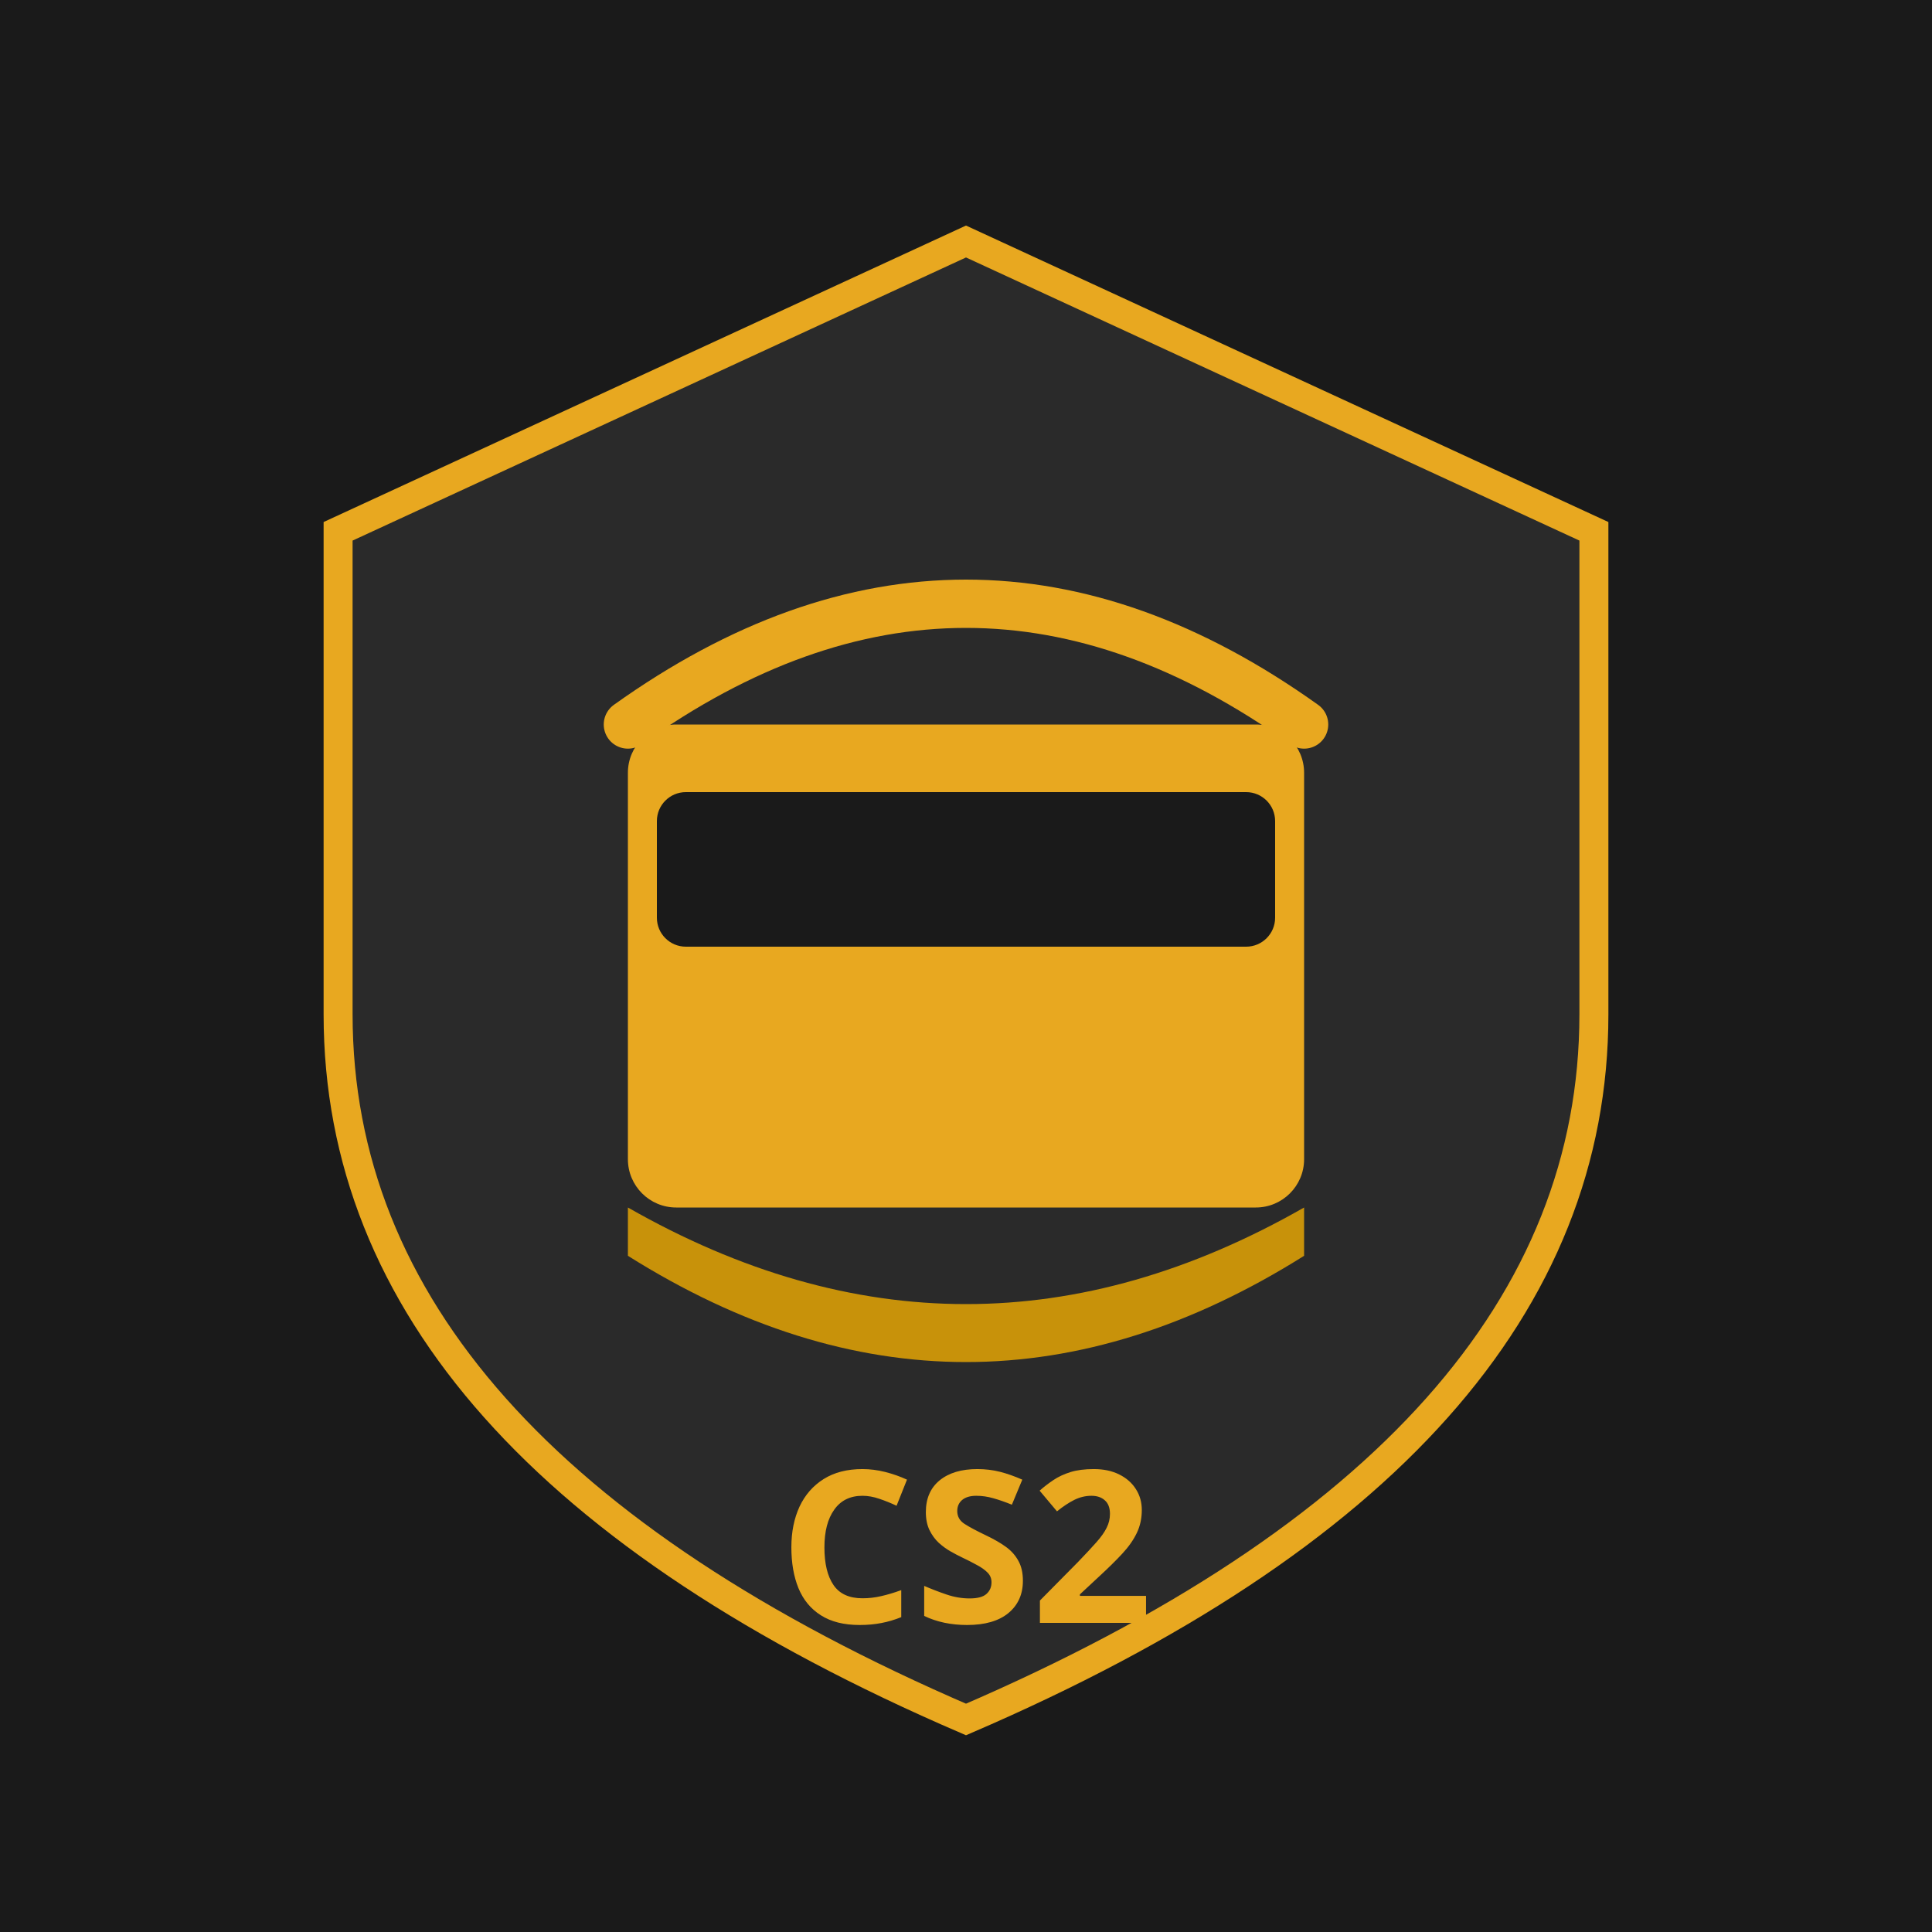
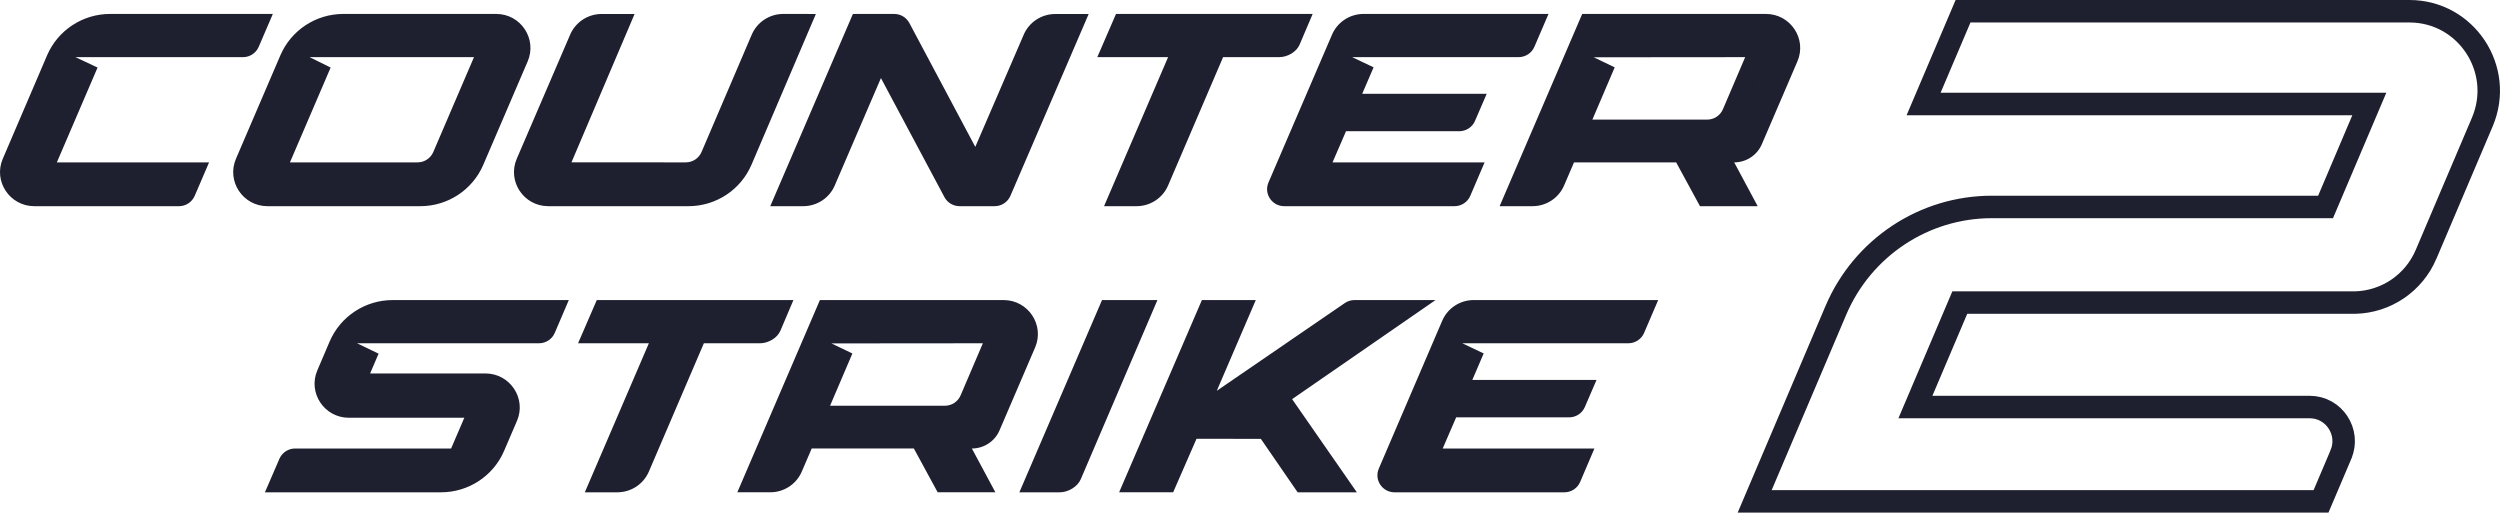
- <svg xmlns="http://www.w3.org/2000/svg" viewBox="0 0 200 200" fill="none">
-   <rect width="200" height="200" fill="#1A1A1A" />
-   <path d="M100 25 L165 55 L165 105 Q165 150 100 178 Q35 150 35 105 L35 55 Z" fill="#2A2A2A" stroke="#E8A820" stroke-width="3" />
-   <path d="M65 75 Q100 50 135 75" stroke="#E8A820" stroke-width="5" fill="none" stroke-linecap="round" />
-   <rect x="65" y="75" width="70" height="50" rx="5" fill="#E8A820" />
-   <rect x="68" y="82" width="64" height="16" rx="3" fill="#1A1A1A" />
-   <path d="M65 125 Q100 145 135 125 L135 130 Q100 152 65 130 Z" fill="#C8920A" />
-   <text x="100" y="168" font-family="Arial Black, sans-serif" font-size="22" font-weight="900" fill="#E8A820" text-anchor="middle">CS2</text>
+ <svg xmlns="http://www.w3.org/2000/svg" width="556" height="114" viewBox="0 0 556 114" fill="none">
+   <path d="M523.741 67.294H523.367H437.513H435.859L435.212 68.816L427.464 87.046L425.986 90.524H429.765H513.671C519.076 90.524 522.755 96.081 520.617 101.108L520.617 101.109L516.199 111.5H390.242L408.292 69.035C408.292 69.035 408.292 69.034 408.292 69.034C414.228 55.075 427.879 46.025 442.979 46.025H515.551H517.205L517.852 44.503L525.459 26.605L526.937 23.128H523.158H427.806L436.581 2.5H535.868C548.485 2.5 557.032 15.458 552.063 27.147L539.562 56.554L539.562 56.555C536.841 62.961 530.641 67.148 523.741 67.294Z" stroke="#1E202F" stroke-width="5" />
+   <path fill-rule="evenodd" clip-rule="evenodd" d="M24.498 3.099C18.41 3.098 12.905 6.697 10.496 12.252L0.617 35.314C-1.522 40.311 2.166 45.855 7.63 45.855H39.798C41.325 45.855 42.704 44.95 43.303 43.554L46.499 36.113H12.645L21.697 15.022L16.782 12.712H54.035C55.561 12.712 56.94 11.807 57.539 10.411L60.679 3.104L24.498 3.099ZM107.486 36.641C105.095 42.229 99.583 45.855 93.481 45.855H59.48C54.021 45.855 50.336 40.303 52.481 35.305L62.359 12.295C64.754 6.718 70.261 3.099 76.357 3.099H110.358C115.819 3.099 119.502 8.652 117.357 13.649L107.486 36.641ZM96.361 33.813L105.414 12.712H68.86L73.535 15.022L64.482 36.113H92.862C94.386 36.113 95.763 35.207 96.361 33.812V33.813ZM137.29 109.489H130.063L144.308 76.341C143.752 76.341 128.561 76.344 128.561 76.344L132.724 66.733H176.458L173.565 73.54C172.875 75.167 170.908 76.344 168.984 76.344H156.54L144.308 104.881C143.111 107.675 140.349 109.489 137.29 109.489ZM280.414 97.6H276.567L266.104 97.585L260.908 109.487H248.891L267.301 66.733H279.287L270.612 86.916L299.081 67.403C299.717 66.967 300.472 66.733 301.246 66.733H319.267L287.369 88.768L301.764 109.489H288.597L280.414 97.602V97.6ZM257.413 66.733H245.089L226.706 109.489H235.678C237.605 109.489 239.666 108.218 240.358 106.589L251.076 81.533L257.413 66.733ZM221.373 109.487H208.537L203.242 99.745H180.523L178.314 104.887C177.116 107.678 174.357 109.487 171.304 109.487H163.979L182.347 66.733H223.2C228.667 66.733 232.356 72.284 230.209 77.281L222.292 95.714C221.242 98.16 218.823 99.747 216.147 99.747L221.375 109.489L221.373 109.487ZM225.389 88.308L218.589 76.344L184.912 76.374L189.572 78.615L184.607 90.238H210.132C211.661 90.238 213.041 89.329 213.639 87.931L218.587 76.345L225.389 88.308ZM327.446 84.491H355.07L352.469 90.525C351.868 91.916 350.493 92.819 348.972 92.819H323.851L320.858 99.746H354.599L351.426 107.182C350.83 108.58 349.452 109.489 347.925 109.489H310.145C307.416 109.489 305.575 106.713 306.646 104.214L320.749 71.333C321.947 68.544 324.7 66.733 327.749 66.733H368.779L365.647 74.04C365.049 75.436 363.671 76.341 362.147 76.341H325.21L329.971 78.605L327.446 84.491ZM127.094 36.106L141.134 3.108H133.808C130.759 3.108 128.003 4.916 126.804 7.704L114.929 35.301C112.779 40.298 116.466 45.855 121.933 45.855H153.111C159.226 45.855 164.747 42.222 167.136 36.627L181.451 3.108L174.205 3.099C171.147 3.095 168.382 4.91 167.186 7.71L156.027 33.794C155.433 35.199 154.049 36.111 152.516 36.111L127.094 36.106ZM252.767 45.855H245.539L259.785 12.708C259.229 12.708 244.037 12.711 244.037 12.711L248.2 3.099H291.934L289.042 9.907C288.351 11.534 286.384 12.711 284.46 12.711H272.016L259.785 41.248C258.587 44.041 255.825 45.855 252.767 45.855ZM390.911 45.854H390.912V45.855L390.911 45.854ZM385.684 36.113L390.911 45.854H378.075L372.78 36.112H350.061L347.852 41.254C346.654 44.044 343.895 45.854 340.842 45.854H333.517L351.884 3.099H392.737C398.204 3.099 401.894 8.651 399.747 13.647L391.829 32.08C390.779 34.526 388.361 36.113 385.684 36.113ZM388.128 12.71L394.929 24.675L388.126 12.712L383.178 24.297C382.58 25.696 381.2 26.604 379.671 26.604H354.145L359.11 14.982L354.45 12.74L388.128 12.71ZM330.646 20.857H302.957L305.488 14.972L300.716 12.708H337.74C339.268 12.708 340.649 11.802 341.249 10.407L344.388 3.099H303.261C300.205 3.099 297.445 4.91 296.245 7.699L282.109 40.581C281.035 43.079 282.88 45.855 285.616 45.855H323.484C325.015 45.855 326.396 44.947 326.994 43.548L330.174 36.113H296.354L299.354 29.185H324.534C326.059 29.185 327.437 28.282 328.039 26.892L330.646 20.857ZM185.65 41.253C184.451 44.043 181.691 45.855 178.635 45.855H171.307L189.685 3.107L198.867 3.099C200.281 3.099 201.58 3.874 202.24 5.116L216.903 32.667L227.679 7.704C228.879 4.923 231.632 3.118 234.68 3.115L242.124 3.107L224.715 43.556C224.115 44.95 222.736 45.855 221.208 45.855H213.413C212.001 45.855 210.705 45.081 210.044 43.841L195.919 17.366L185.647 41.253H185.65ZM100.327 99.746L103.263 92.91L103.264 92.909L80.388 92.91H77.587C72.125 92.91 68.437 87.372 70.57 82.377L71.71 79.71L73.306 75.969C75.695 70.369 81.221 66.733 87.341 66.733H126.504L123.378 74.039C122.781 75.437 121.399 76.344 119.871 76.344H79.405L84.198 78.654L82.314 83.057H107.965C113.433 83.057 117.123 88.609 114.976 93.605L112.105 100.288C109.709 105.868 104.19 109.489 98.084 109.489H58.919L62.141 102.038C62.743 100.647 64.119 99.746 65.643 99.746H100.327Z" fill="#1E202F" />
</svg>
